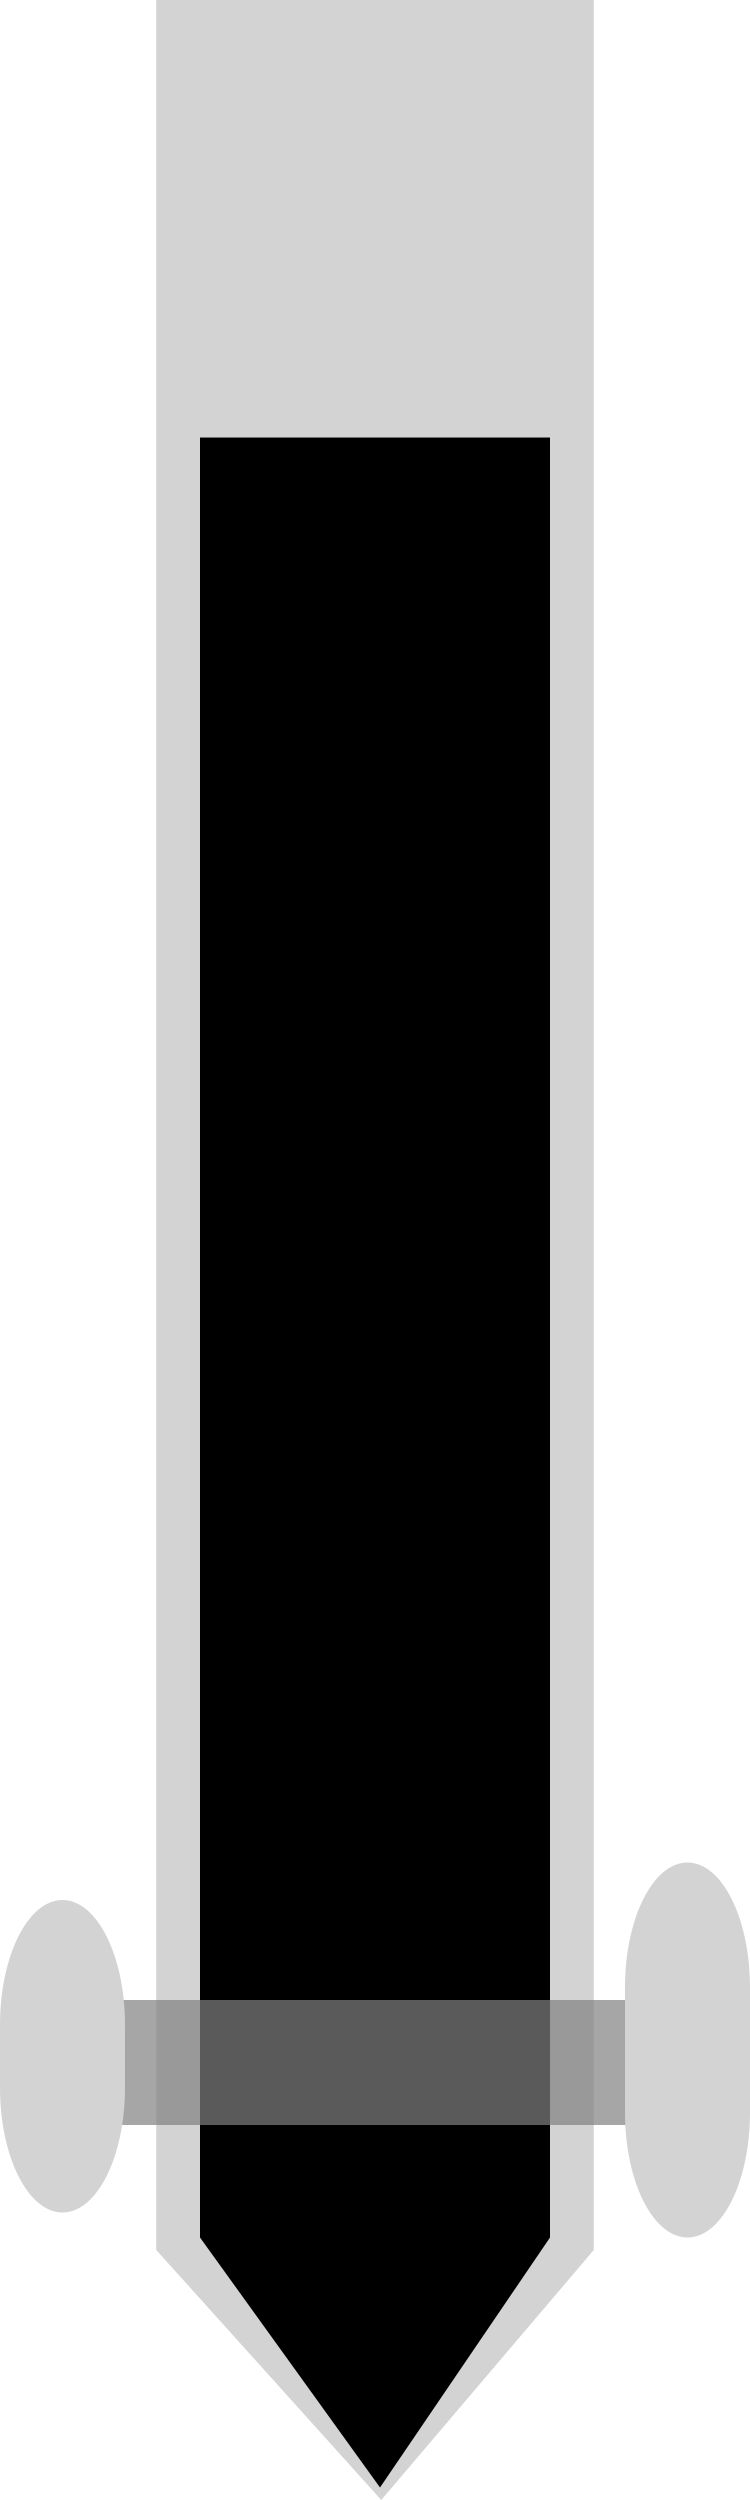
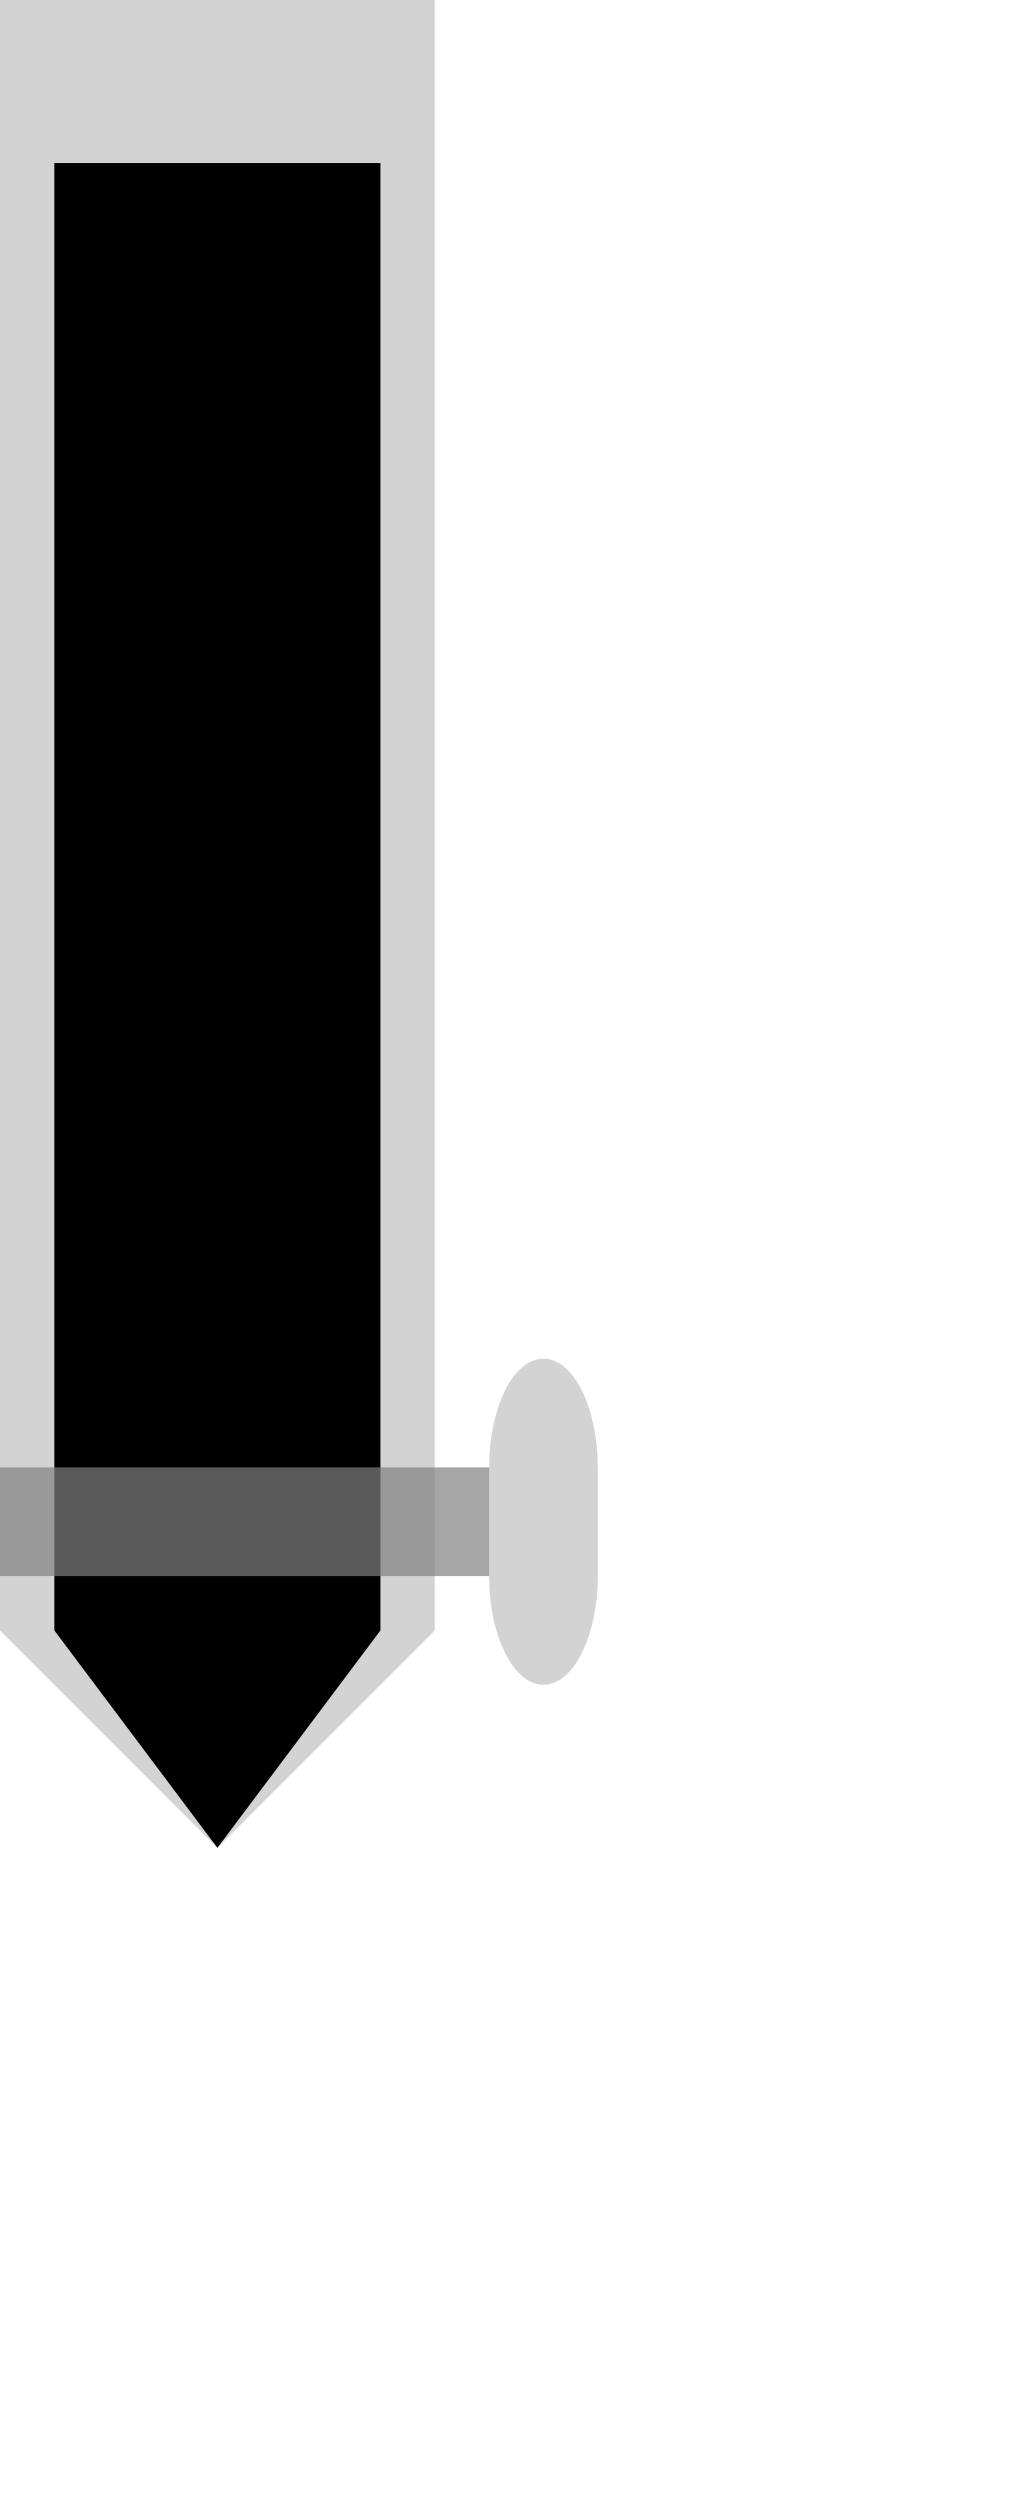
- <svg xmlns="http://www.w3.org/2000/svg" viewBox="0 0 60 200">
-   <path fill="#d3d3d3" stroke="none" d="M0,0L35,0L35,180L18,200L0,180Z" transform="translate(12.5,0)" />
-   <path d="M0,0L35,0L35,180L18,205L0,180Z" transform="translate(16,35) scale(0.8)" />
-   <rect x="5" y="160" rx="0" ry="0" width="50" height="10" fill="#808080" opacity="0.7" />
-   <rect x="0" y="152" rx="20" ry="10" width="10" height="25" fill="#d3d3d3" />
-   <rect x="50" y="149" rx="20" ry="10" width="10" height="30" fill="#d3d3d3" />
+ <svg xmlns="http://www.w3.org/2000/svg" viewBox="0 0 95 230">
+   <path fill="#d3d3d3" stroke="none" d="M0,0L40,0L40,150L20,170L0,150Z" transform="translate(0,0)" />
+   <path d="M0,0L30,0L30,135L15,155L0,135Z" transform="translate(5,15)" />
+   <rect x="0" y="135" rx="0" ry="0" width="50" height="10" fill="#808080" opacity="0.7" />
+   <rect x="45" y="125" rx="20" ry="10" width="10" height="30" fill="#d3d3d3" />
</svg>
